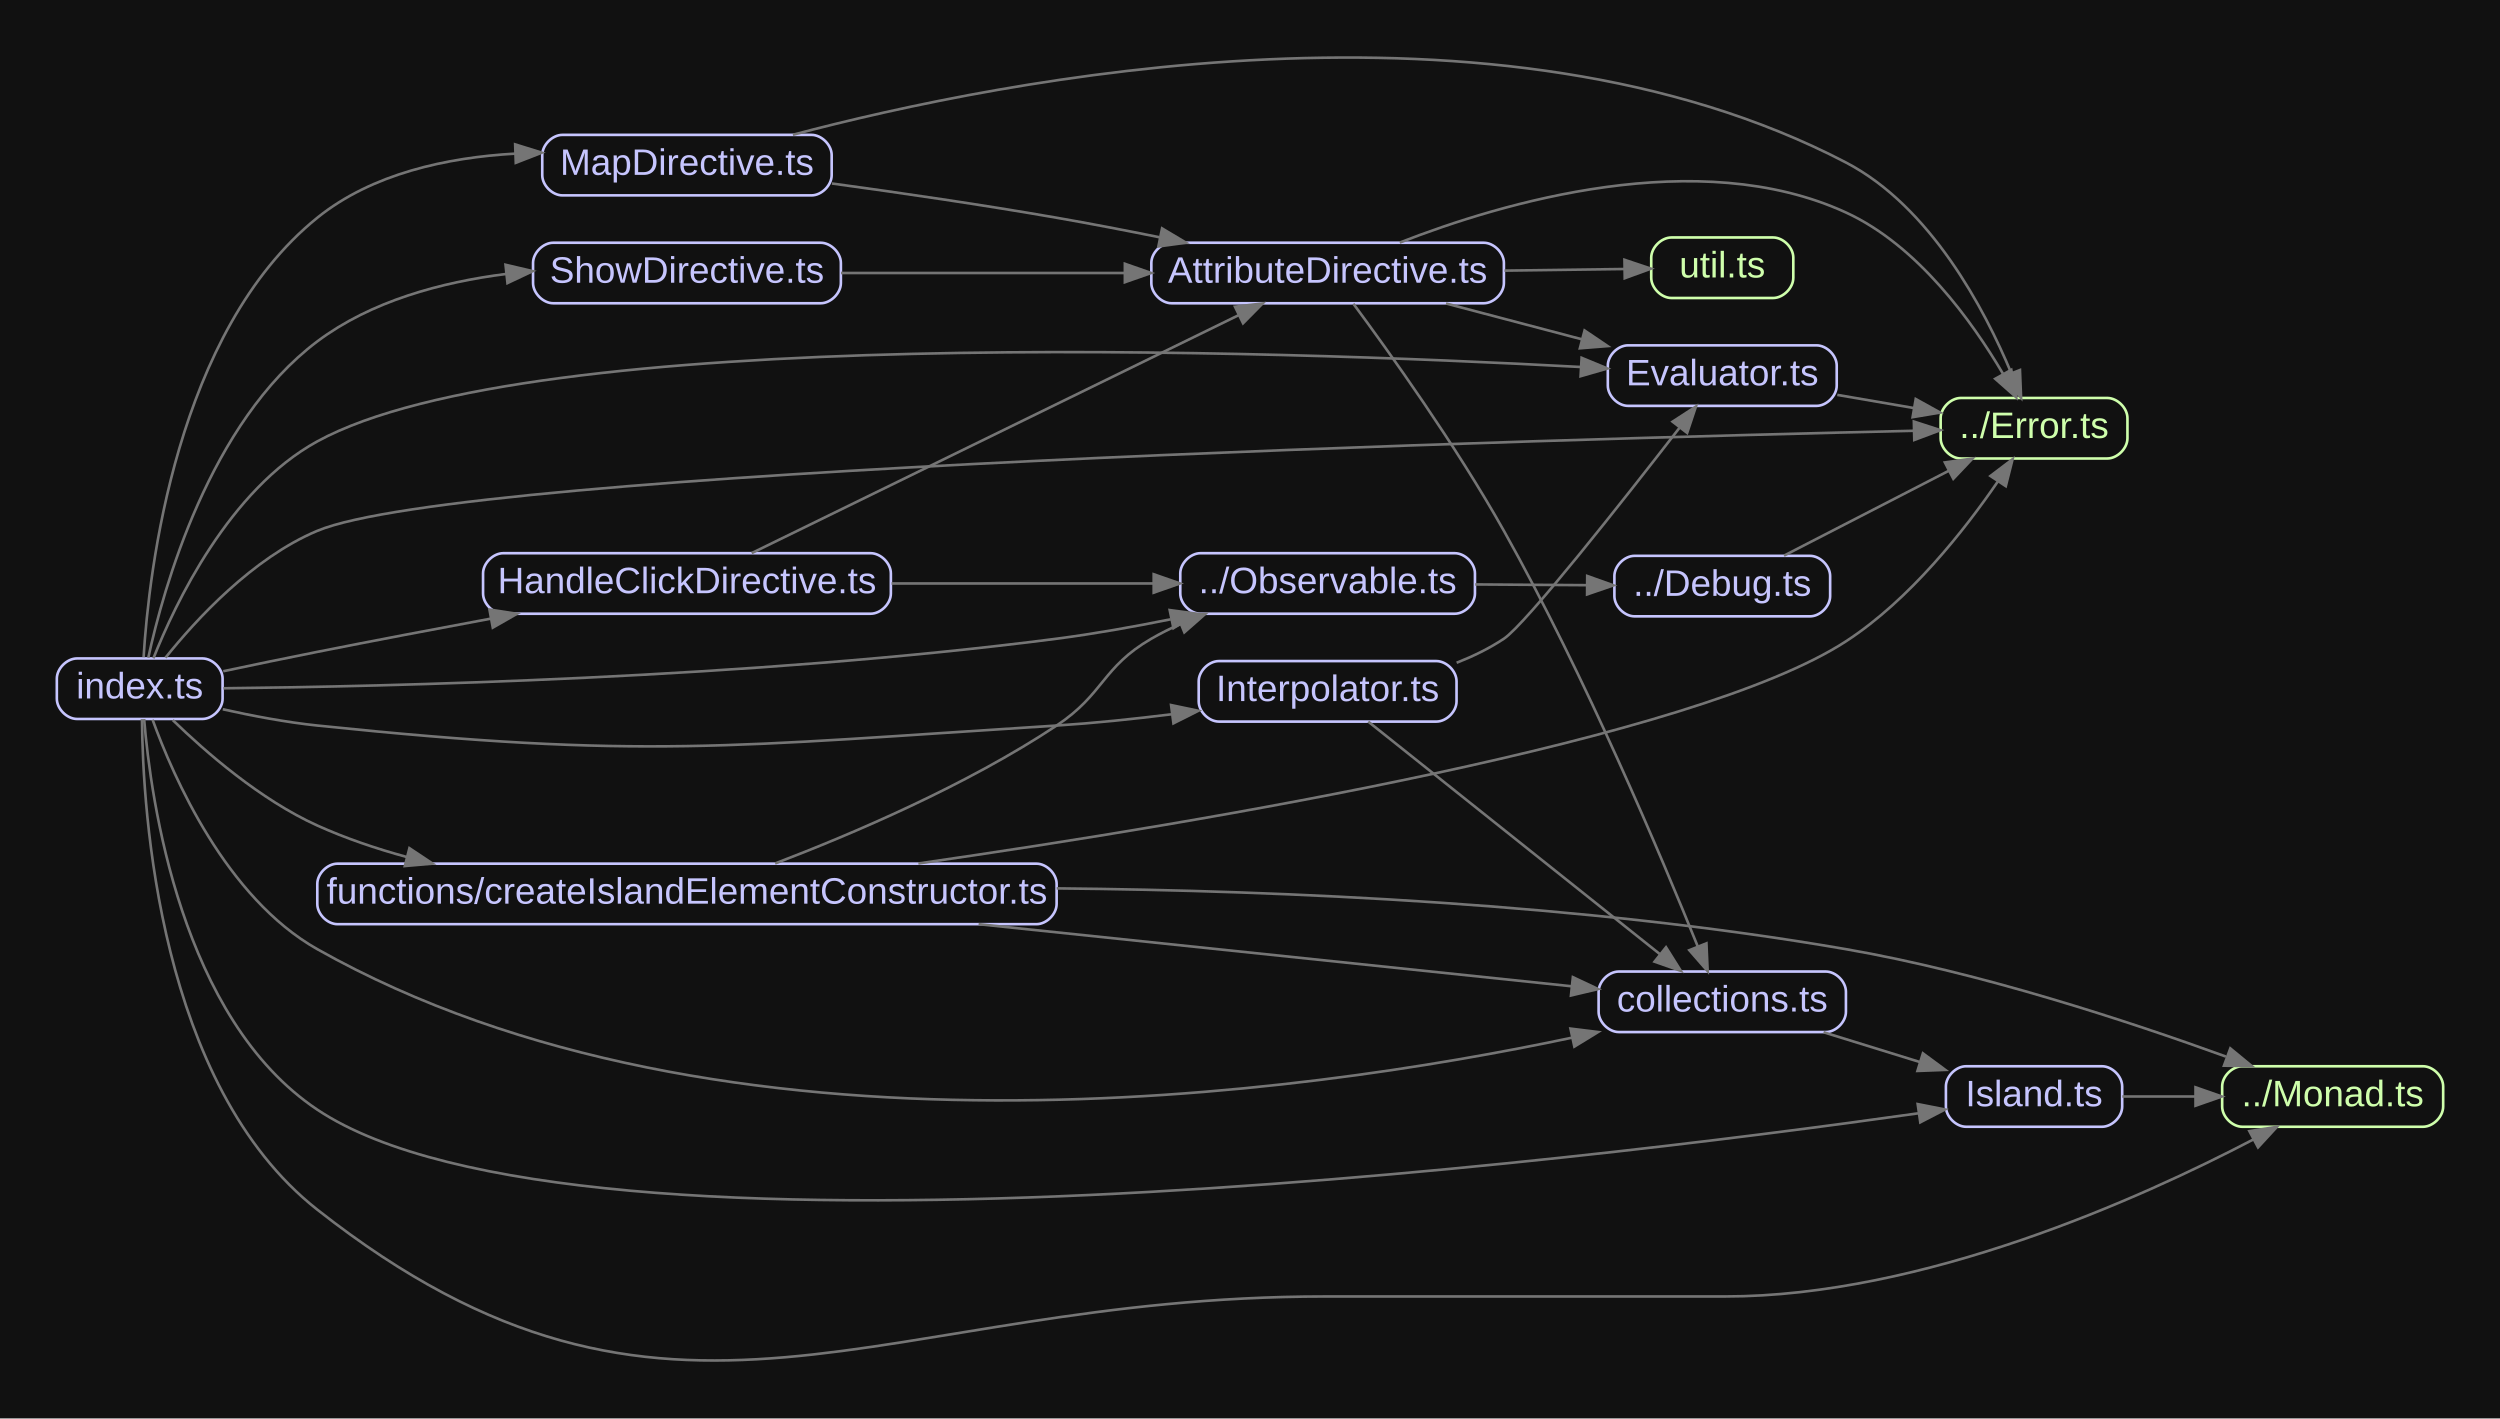
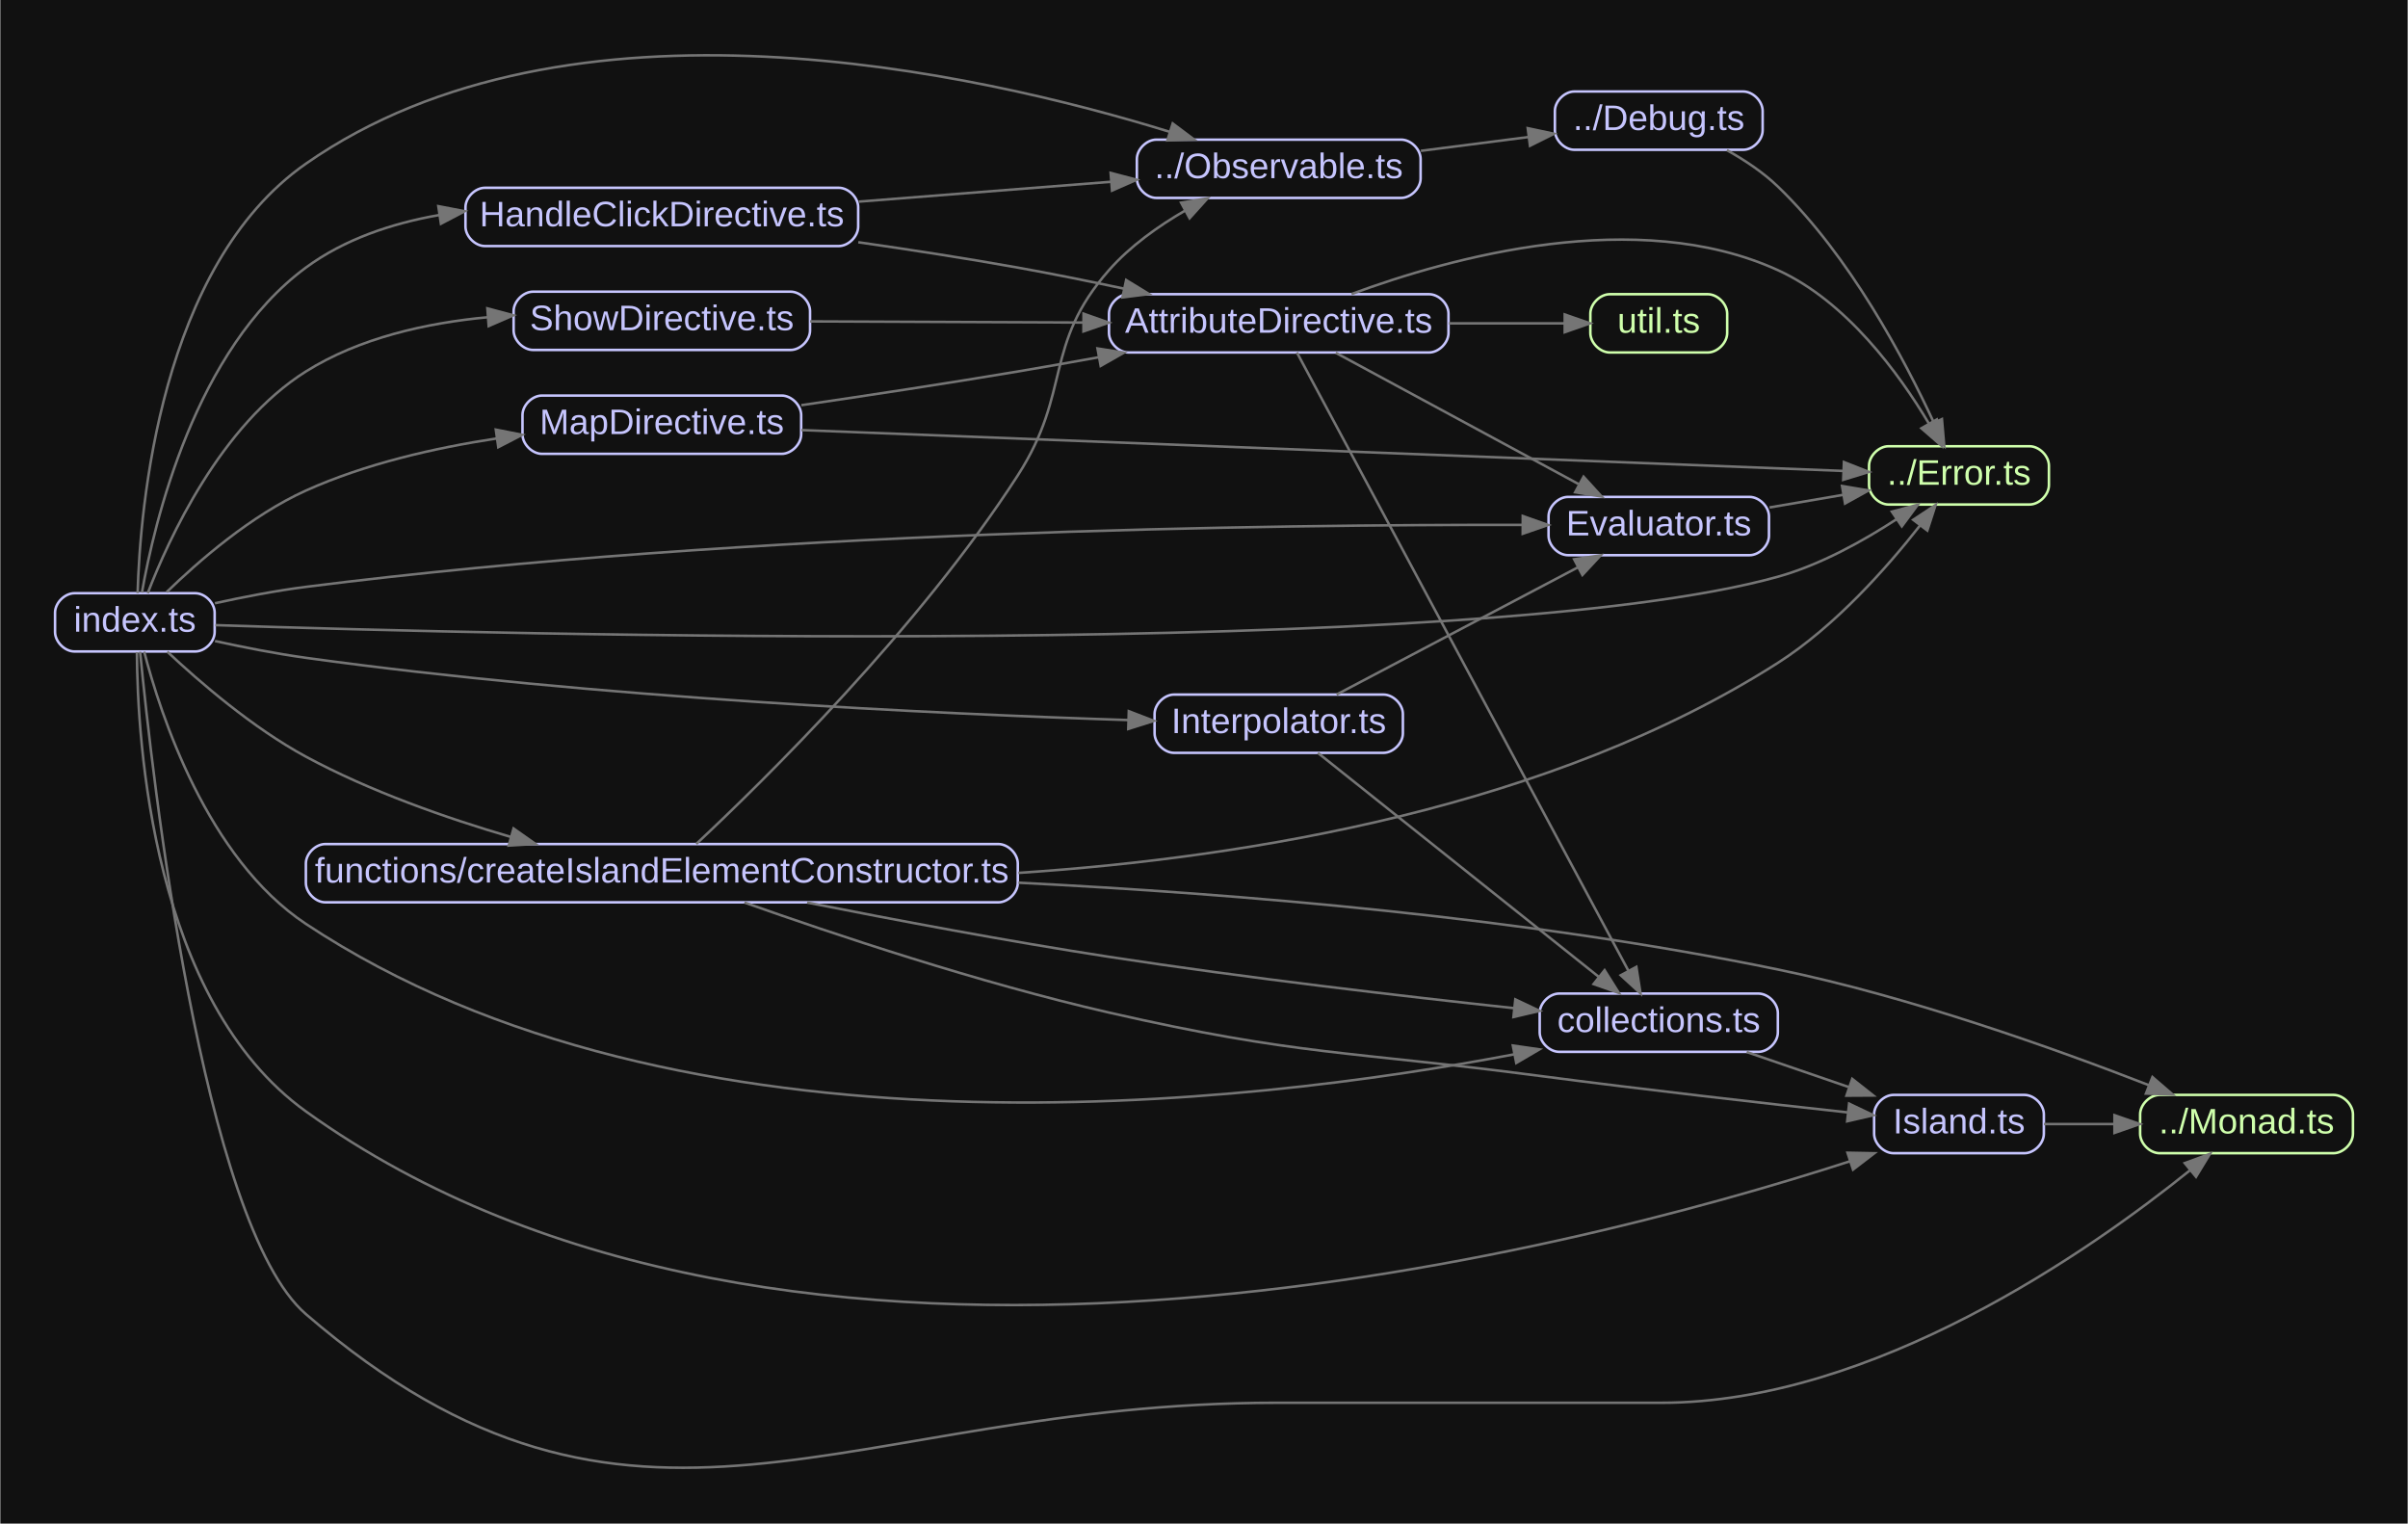
- <svg xmlns="http://www.w3.org/2000/svg" width="950pt" height="539pt" viewBox="0.00 0.00 950.20 539.11">
-   <g id="graph0" class="graph" transform="scale(1 1) rotate(0) translate(21.6 517.51)">
-     <polygon fill="#111111" stroke="transparent" points="-21.6,21.6 -21.6,-517.51 928.6,-517.51 928.6,21.6 -21.6,21.6" />
+ <svg xmlns="http://www.w3.org/2000/svg" width="950pt" height="601pt" viewBox="0.00 0.00 950.20 601.29">
+   <g id="graph0" class="graph" transform="scale(1 1) rotate(0) translate(21.6 579.69)">
+     <polygon fill="#111111" stroke="transparent" points="-21.6,21.6 -21.6,-579.69 928.6,-579.69 928.6,21.6 -21.6,21.6" />
    <g id="node1" class="node">
-       <path fill="none" stroke="#c6c5fe" d="M666.33,-306.25C666.33,-306.25 599.67,-306.25 599.67,-306.25 595.83,-306.25 592,-302.42 592,-298.59 592,-298.59 592,-290.92 592,-290.92 592,-287.09 595.83,-283.25 599.67,-283.25 599.67,-283.25 666.33,-283.25 666.33,-283.25 670.17,-283.25 674,-287.09 674,-290.92 674,-290.92 674,-298.59 674,-298.59 674,-302.42 670.17,-306.25 666.33,-306.25" />
-       <text text-anchor="middle" x="633" y="-291.05" font-family="Arial" font-size="14.00" fill="#c6c5fe">../Debug.ts</text>
+       <path fill="none" stroke="#c6c5fe" d="M666.33,-543.58C666.33,-543.58 599.67,-543.58 599.67,-543.58 595.83,-543.58 592,-539.75 592,-535.92 592,-535.92 592,-528.25 592,-528.25 592,-524.42 595.83,-520.58 599.67,-520.58 599.67,-520.58 666.33,-520.58 666.33,-520.58 670.17,-520.58 674,-524.42 674,-528.25 674,-528.25 674,-535.92 674,-535.92 674,-539.75 670.17,-543.58 666.33,-543.58" />
+       <text text-anchor="middle" x="633" y="-528.38" font-family="Arial" font-size="14.00" fill="#c6c5fe">../Debug.ts</text>
    </g>
    <g id="node2" class="node">
-       <path fill="none" stroke="#cfffac" d="M779.33,-366.25C779.33,-366.25 723.67,-366.25 723.67,-366.25 719.83,-366.25 716,-362.42 716,-358.59 716,-358.59 716,-350.92 716,-350.92 716,-347.09 719.83,-343.25 723.67,-343.25 723.67,-343.25 779.33,-343.25 779.33,-343.25 783.17,-343.25 787,-347.09 787,-350.92 787,-350.92 787,-358.59 787,-358.59 787,-362.42 783.17,-366.25 779.33,-366.25" />
-       <text text-anchor="middle" x="751.5" y="-351.05" font-family="Arial" font-size="14.00" fill="#cfffac">../Error.ts</text>
+       <path fill="none" stroke="#cfffac" d="M779.33,-403.58C779.33,-403.58 723.67,-403.58 723.67,-403.58 719.83,-403.58 716,-399.75 716,-395.92 716,-395.92 716,-388.25 716,-388.25 716,-384.42 719.83,-380.58 723.67,-380.58 723.67,-380.58 779.33,-380.58 779.33,-380.58 783.17,-380.58 787,-384.42 787,-388.25 787,-388.25 787,-395.92 787,-395.92 787,-399.75 783.17,-403.58 779.33,-403.58" />
+       <text text-anchor="middle" x="751.5" y="-388.38" font-family="Arial" font-size="14.00" fill="#cfffac">../Error.ts</text>
    </g>
    <g id="edge1" class="edge">
-       <path fill="none" stroke="#757575" d="M656.46,-306.32C674.27,-315.49 699.37,-328.42 719.15,-338.61" />
-       <polygon fill="#757575" stroke="#757575" points="717.61,-341.75 728.11,-343.22 720.82,-335.53 717.61,-341.75" />
+       <path fill="none" stroke="#757575" d="M659.91,-520.42C666.93,-516.5 674.18,-511.68 680,-506.08 708.46,-478.73 730.16,-437.57 741.56,-412.92" />
+       <polygon fill="#757575" stroke="#757575" points="744.77,-414.3 745.68,-403.74 738.39,-411.43 744.77,-414.3" />
    </g>
    <g id="node3" class="node">
-       <path fill="none" stroke="#cfffac" d="M899.33,-112.25C899.33,-112.25 830.67,-112.25 830.67,-112.25 826.83,-112.25 823,-108.42 823,-104.59 823,-104.59 823,-96.92 823,-96.92 823,-93.09 826.83,-89.25 830.67,-89.25 830.67,-89.25 899.33,-89.25 899.33,-89.25 903.17,-89.25 907,-93.09 907,-96.92 907,-96.92 907,-104.59 907,-104.59 907,-108.42 903.17,-112.25 899.33,-112.25" />
-       <text text-anchor="middle" x="865" y="-97.05" font-family="Arial" font-size="14.00" fill="#cfffac">../Monad.ts</text>
+       <path fill="none" stroke="#cfffac" d="M899.33,-147.58C899.33,-147.58 830.67,-147.58 830.67,-147.58 826.83,-147.58 823,-143.75 823,-139.92 823,-139.92 823,-132.25 823,-132.25 823,-128.42 826.83,-124.58 830.67,-124.58 830.67,-124.58 899.33,-124.58 899.33,-124.58 903.17,-124.58 907,-128.42 907,-132.25 907,-132.25 907,-139.92 907,-139.92 907,-143.75 903.17,-147.58 899.33,-147.58" />
+       <text text-anchor="middle" x="865" y="-132.38" font-family="Arial" font-size="14.00" fill="#cfffac">../Monad.ts</text>
    </g>
    <g id="node4" class="node">
-       <path fill="none" stroke="#c6c5fe" d="M531.33,-307.25C531.33,-307.25 434.67,-307.25 434.67,-307.25 430.83,-307.25 427,-303.42 427,-299.59 427,-299.59 427,-291.92 427,-291.92 427,-288.09 430.83,-284.25 434.67,-284.25 434.67,-284.25 531.33,-284.25 531.33,-284.25 535.17,-284.25 539,-288.09 539,-291.92 539,-291.92 539,-299.59 539,-299.59 539,-303.42 535.17,-307.25 531.33,-307.25" />
-       <text text-anchor="middle" x="483" y="-292.05" font-family="Arial" font-size="14.00" fill="#c6c5fe">../Observable.ts</text>
+       <path fill="none" stroke="#c6c5fe" d="M531.33,-524.58C531.33,-524.58 434.67,-524.58 434.67,-524.58 430.83,-524.58 427,-520.75 427,-516.92 427,-516.92 427,-509.25 427,-509.25 427,-505.42 430.83,-501.58 434.67,-501.58 434.67,-501.58 531.33,-501.58 531.33,-501.58 535.17,-501.58 539,-505.42 539,-509.25 539,-509.25 539,-516.92 539,-516.92 539,-520.75 535.17,-524.58 531.33,-524.58" />
+       <text text-anchor="middle" x="483" y="-509.38" font-family="Arial" font-size="14.00" fill="#c6c5fe">../Observable.ts</text>
    </g>
    <g id="edge2" class="edge">
-       <path fill="none" stroke="#757575" d="M539.11,-295.38C552.99,-295.29 567.83,-295.19 581.48,-295.1" />
-       <polygon fill="#757575" stroke="#757575" points="581.67,-298.59 591.64,-295.03 581.62,-291.59 581.67,-298.59" />
+       <path fill="none" stroke="#757575" d="M539.11,-520.16C552.99,-521.94 567.83,-523.85 581.48,-525.6" />
+       <polygon fill="#757575" stroke="#757575" points="581.28,-529.1 591.64,-526.9 582.17,-522.16 581.28,-529.1" />
    </g>
    <g id="node5" class="node">
-       <path fill="none" stroke="#c6c5fe" d="M542.33,-425.25C542.33,-425.25 423.67,-425.25 423.67,-425.25 419.83,-425.25 416,-421.42 416,-417.59 416,-417.59 416,-409.92 416,-409.92 416,-406.09 419.83,-402.25 423.67,-402.25 423.67,-402.25 542.33,-402.25 542.33,-402.25 546.17,-402.25 550,-406.09 550,-409.92 550,-409.92 550,-417.59 550,-417.59 550,-421.42 546.17,-425.25 542.33,-425.25" />
-       <text text-anchor="middle" x="483" y="-410.05" font-family="Arial" font-size="14.00" fill="#c6c5fe">AttributeDirective.ts</text>
+       <path fill="none" stroke="#c6c5fe" d="M542.33,-463.58C542.33,-463.58 423.67,-463.58 423.67,-463.58 419.83,-463.58 416,-459.75 416,-455.92 416,-455.92 416,-448.25 416,-448.25 416,-444.42 419.83,-440.58 423.67,-440.58 423.67,-440.58 542.33,-440.58 542.33,-440.58 546.17,-440.58 550,-444.42 550,-448.25 550,-448.25 550,-455.92 550,-455.92 550,-459.75 546.17,-463.58 542.33,-463.58" />
+       <text text-anchor="middle" x="483" y="-448.38" font-family="Arial" font-size="14.00" fill="#c6c5fe">AttributeDirective.ts</text>
    </g>
    <g id="edge3" class="edge">
-       <path fill="none" stroke="#757575" d="M510.42,-425.31C549.41,-440.54 623.8,-462.55 680,-436.75 707.27,-424.23 727.97,-395.38 739.68,-375.47" />
-       <polygon fill="#757575" stroke="#757575" points="742.85,-376.96 744.69,-366.53 736.75,-373.54 742.85,-376.96" />
+       <path fill="none" stroke="#757575" d="M511.73,-463.65C551.05,-478.2 624.41,-498.4 680,-473.08 707.12,-460.73 727.86,-432.23 739.61,-412.56" />
+       <polygon fill="#757575" stroke="#757575" points="742.74,-414.14 744.65,-403.72 736.66,-410.67 742.74,-414.14" />
    </g>
    <g id="node6" class="node">
-       <path fill="none" stroke="#c6c5fe" d="M668.83,-386.25C668.83,-386.25 597.17,-386.25 597.17,-386.25 593.33,-386.25 589.5,-382.42 589.5,-378.59 589.5,-378.59 589.5,-370.92 589.5,-370.92 589.5,-367.09 593.33,-363.25 597.17,-363.25 597.17,-363.25 668.83,-363.25 668.83,-363.25 672.67,-363.25 676.5,-367.09 676.5,-370.92 676.5,-370.92 676.5,-378.59 676.5,-378.59 676.5,-382.42 672.67,-386.25 668.83,-386.25" />
-       <text text-anchor="middle" x="633" y="-371.05" font-family="Arial" font-size="14.00" fill="#c6c5fe">Evaluator.ts</text>
+       <path fill="none" stroke="#c6c5fe" d="M668.83,-383.58C668.83,-383.58 597.17,-383.58 597.17,-383.58 593.33,-383.58 589.5,-379.75 589.5,-375.92 589.5,-375.92 589.5,-368.25 589.5,-368.25 589.5,-364.42 593.33,-360.58 597.17,-360.58 597.17,-360.58 668.83,-360.58 668.83,-360.58 672.67,-360.58 676.5,-364.42 676.5,-368.25 676.5,-368.25 676.5,-375.92 676.5,-375.92 676.5,-379.75 672.67,-383.58 668.83,-383.58" />
+       <text text-anchor="middle" x="633" y="-368.38" font-family="Arial" font-size="14.00" fill="#c6c5fe">Evaluator.ts</text>
    </g>
    <g id="edge4" class="edge">
-       <path fill="none" stroke="#757575" d="M528,-402.16C544.24,-397.88 562.8,-392.99 579.71,-388.53" />
-       <polygon fill="#757575" stroke="#757575" points="580.66,-391.9 589.44,-385.97 578.88,-385.13 580.66,-391.9" />
+       <path fill="none" stroke="#757575" d="M505.52,-440.45C530.73,-426.82 572.68,-404.15 601.3,-388.68" />
+       <polygon fill="#757575" stroke="#757575" points="603.32,-391.56 610.45,-383.73 599.99,-385.41 603.32,-391.56" />
    </g>
    <g id="node7" class="node">
-       <path fill="none" stroke="#c6c5fe" d="M672.33,-148.25C672.33,-148.25 593.67,-148.25 593.67,-148.25 589.83,-148.25 586,-144.42 586,-140.59 586,-140.59 586,-132.92 586,-132.92 586,-129.09 589.83,-125.25 593.67,-125.25 593.67,-125.25 672.33,-125.25 672.33,-125.25 676.17,-125.25 680,-129.09 680,-132.92 680,-132.92 680,-140.59 680,-140.59 680,-144.42 676.17,-148.25 672.33,-148.25" />
-       <text text-anchor="middle" x="633" y="-133.05" font-family="Arial" font-size="14.00" fill="#c6c5fe">collections.ts</text>
+       <path fill="none" stroke="#c6c5fe" d="M672.33,-187.58C672.33,-187.58 593.67,-187.58 593.67,-187.58 589.83,-187.58 586,-183.75 586,-179.92 586,-179.92 586,-172.25 586,-172.25 586,-168.42 589.83,-164.58 593.67,-164.58 593.67,-164.58 672.33,-164.58 672.33,-164.58 676.17,-164.58 680,-168.42 680,-172.25 680,-172.25 680,-179.92 680,-179.92 680,-183.75 676.17,-187.58 672.33,-187.58" />
+       <text text-anchor="middle" x="633" y="-172.38" font-family="Arial" font-size="14.00" fill="#c6c5fe">collections.ts</text>
    </g>
    <g id="edge5" class="edge">
-       <path fill="none" stroke="#757575" d="M492.78,-402.08C506.08,-384.11 531.74,-348.32 550,-315.75 580.91,-260.64 609.94,-191.77 623.69,-157.76" />
-       <polygon fill="#757575" stroke="#757575" points="626.98,-158.97 627.45,-148.38 620.48,-156.36 626.98,-158.97" />
+       <path fill="none" stroke="#757575" d="M490.17,-440.58C512.83,-398.32 591.66,-251.32 620.94,-196.72" />
+       <polygon fill="#757575" stroke="#757575" points="624.16,-198.11 625.8,-187.64 617.99,-194.8 624.16,-198.11" />
    </g>
    <g id="node8" class="node">
-       <path fill="none" stroke="#cfffac" d="M652.33,-427.25C652.33,-427.25 613.67,-427.25 613.67,-427.25 609.83,-427.25 606,-423.42 606,-419.59 606,-419.59 606,-411.92 606,-411.92 606,-408.09 609.83,-404.25 613.67,-404.25 613.67,-404.25 652.33,-404.25 652.33,-404.25 656.17,-404.25 660,-408.09 660,-411.92 660,-411.92 660,-419.59 660,-419.59 660,-423.42 656.17,-427.25 652.33,-427.25" />
-       <text text-anchor="middle" x="633" y="-412.05" font-family="Arial" font-size="14.00" fill="#cfffac">util.ts</text>
+       <path fill="none" stroke="#cfffac" d="M652.33,-463.58C652.33,-463.58 613.67,-463.58 613.67,-463.58 609.83,-463.58 606,-459.75 606,-455.92 606,-455.92 606,-448.25 606,-448.25 606,-444.42 609.83,-440.58 613.67,-440.58 613.67,-440.58 652.33,-440.58 652.33,-440.58 656.17,-440.58 660,-444.42 660,-448.25 660,-448.25 660,-455.92 660,-455.92 660,-459.75 656.17,-463.58 652.33,-463.58" />
+       <text text-anchor="middle" x="633" y="-448.38" font-family="Arial" font-size="14.00" fill="#cfffac">util.ts</text>
    </g>
    <g id="edge6" class="edge">
-       <path fill="none" stroke="#757575" d="M550.21,-414.65C565.91,-414.86 582.08,-415.08 595.86,-415.27" />
-       <polygon fill="#757575" stroke="#757575" points="595.83,-418.77 605.88,-415.4 595.93,-411.77 595.83,-418.77" />
+       <path fill="none" stroke="#757575" d="M550.21,-452.08C565.91,-452.08 582.08,-452.08 595.86,-452.08" />
+       <polygon fill="#757575" stroke="#757575" points="595.88,-455.58 605.88,-452.08 595.88,-448.58 595.88,-455.58" />
    </g>
    <g id="edge7" class="edge">
-       <path fill="none" stroke="#757575" d="M676.72,-367.42C686.16,-365.8 696.19,-364.08 705.71,-362.44" />
-       <polygon fill="#757575" stroke="#757575" points="706.53,-365.85 715.8,-360.71 705.35,-358.95 706.53,-365.85" />
+       <path fill="none" stroke="#757575" d="M676.72,-379.42C686.16,-381.04 696.19,-382.76 705.71,-384.39" />
+       <polygon fill="#757575" stroke="#757575" points="705.35,-387.88 715.8,-386.13 706.53,-380.98 705.35,-387.88" />
    </g>
    <g id="node11" class="node">
-       <path fill="none" stroke="#c6c5fe" d="M777.33,-112.25C777.33,-112.25 725.67,-112.25 725.67,-112.25 721.83,-112.25 718,-108.42 718,-104.59 718,-104.59 718,-96.92 718,-96.92 718,-93.09 721.83,-89.25 725.67,-89.25 725.67,-89.25 777.33,-89.25 777.33,-89.25 781.17,-89.25 785,-93.09 785,-96.92 785,-96.92 785,-104.59 785,-104.59 785,-108.42 781.17,-112.25 777.33,-112.25" />
-       <text text-anchor="middle" x="751.5" y="-97.05" font-family="Arial" font-size="14.00" fill="#c6c5fe">Island.ts</text>
+       <path fill="none" stroke="#c6c5fe" d="M777.33,-147.58C777.33,-147.58 725.67,-147.58 725.67,-147.58 721.83,-147.58 718,-143.75 718,-139.92 718,-139.92 718,-132.25 718,-132.25 718,-128.42 721.83,-124.58 725.67,-124.58 725.67,-124.58 777.33,-124.58 777.33,-124.58 781.17,-124.58 785,-128.42 785,-132.25 785,-132.25 785,-139.92 785,-139.92 785,-143.75 781.17,-147.58 777.33,-147.58" />
+       <text text-anchor="middle" x="751.5" y="-132.38" font-family="Arial" font-size="14.00" fill="#c6c5fe">Island.ts</text>
    </g>
    <g id="edge16" class="edge">
-       <path fill="none" stroke="#757575" d="M671.5,-125.17C683.14,-121.57 696.06,-117.58 708.01,-113.88" />
-       <polygon fill="#757575" stroke="#757575" points="709.26,-117.16 717.78,-110.87 707.19,-110.47 709.26,-117.16" />
+       <path fill="none" stroke="#757575" d="M667.7,-164.51C680.23,-160.21 694.61,-155.27 707.84,-150.73" />
+       <polygon fill="#757575" stroke="#757575" points="709.36,-153.91 717.68,-147.35 707.09,-147.29 709.36,-153.91" />
    </g>
    <g id="node9" class="node">
-       <path fill="none" stroke="#c6c5fe" d="M309.33,-307.25C309.33,-307.25 169.67,-307.25 169.67,-307.25 165.83,-307.25 162,-303.42 162,-299.59 162,-299.59 162,-291.92 162,-291.92 162,-288.09 165.83,-284.25 169.67,-284.25 169.67,-284.25 309.33,-284.25 309.33,-284.25 313.17,-284.25 317,-288.09 317,-291.92 317,-291.92 317,-299.59 317,-299.59 317,-303.42 313.17,-307.25 309.33,-307.25" />
-       <text text-anchor="middle" x="239.5" y="-292.05" font-family="Arial" font-size="14.00" fill="#c6c5fe">HandleClickDirective.ts</text>
+       <path fill="none" stroke="#c6c5fe" d="M309.33,-505.58C309.33,-505.58 169.67,-505.58 169.67,-505.58 165.83,-505.58 162,-501.75 162,-497.92 162,-497.92 162,-490.25 162,-490.25 162,-486.42 165.83,-482.58 169.67,-482.58 169.67,-482.58 309.33,-482.58 309.33,-482.58 313.17,-482.58 317,-486.42 317,-490.25 317,-490.25 317,-497.92 317,-497.92 317,-501.75 313.17,-505.58 309.33,-505.58" />
+       <text text-anchor="middle" x="239.5" y="-490.38" font-family="Arial" font-size="14.00" fill="#c6c5fe">HandleClickDirective.ts</text>
    </g>
    <g id="edge8" class="edge">
-       <path fill="none" stroke="#757575" d="M317.24,-295.75C349.26,-295.75 386.05,-295.75 416.74,-295.75" />
-       <polygon fill="#757575" stroke="#757575" points="416.9,-299.25 426.9,-295.75 416.9,-292.25 416.9,-299.25" />
+       <path fill="none" stroke="#757575" d="M317.24,-500.12C349.26,-502.64 386.05,-505.54 416.74,-507.95" />
+       <polygon fill="#757575" stroke="#757575" points="416.65,-511.45 426.9,-508.75 417.2,-504.47 416.65,-511.45" />
    </g>
    <g id="edge9" class="edge">
-       <path fill="none" stroke="#757575" d="M264.1,-307.28C307.47,-328.48 399.94,-373.66 449.32,-397.79" />
-       <polygon fill="#757575" stroke="#757575" points="447.79,-400.93 458.31,-402.18 450.86,-394.64 447.79,-400.93" />
+       <path fill="none" stroke="#757575" d="M317.04,-484.09C337.54,-481.15 359.65,-477.73 380,-474.08 393.63,-471.64 408.22,-468.69 421.97,-465.76" />
+       <polygon fill="#757575" stroke="#757575" points="422.78,-469.17 431.81,-463.64 421.3,-462.33 422.78,-469.17" />
    </g>
    <g id="node10" class="node">
-       <path fill="none" stroke="#c6c5fe" d="M524.33,-266.25C524.33,-266.25 441.67,-266.25 441.67,-266.25 437.83,-266.25 434,-262.42 434,-258.59 434,-258.59 434,-250.92 434,-250.92 434,-247.09 437.83,-243.25 441.67,-243.25 441.67,-243.25 524.33,-243.25 524.33,-243.25 528.17,-243.25 532,-247.09 532,-250.92 532,-250.92 532,-258.59 532,-258.59 532,-262.42 528.17,-266.25 524.33,-266.25" />
-       <text text-anchor="middle" x="483" y="-251.05" font-family="Arial" font-size="14.00" fill="#c6c5fe">Interpolator.ts</text>
+       <path fill="none" stroke="#c6c5fe" d="M524.33,-305.58C524.33,-305.58 441.67,-305.58 441.67,-305.58 437.83,-305.58 434,-301.75 434,-297.92 434,-297.92 434,-290.25 434,-290.25 434,-286.42 437.83,-282.58 441.67,-282.58 441.67,-282.58 524.33,-282.58 524.33,-282.58 528.17,-282.58 532,-286.42 532,-290.25 532,-290.25 532,-297.92 532,-297.92 532,-301.75 528.17,-305.58 524.33,-305.58" />
+       <text text-anchor="middle" x="483" y="-290.38" font-family="Arial" font-size="14.00" fill="#c6c5fe">Interpolator.ts</text>
    </g>
    <g id="edge10" class="edge">
-       <path fill="none" stroke="#757575" d="M532.04,-265.61C538.36,-268.09 544.52,-271.1 550,-274.75 558.38,-280.35 595.35,-327.3 616.68,-354.83" />
-       <polygon fill="#757575" stroke="#757575" points="614.11,-357.24 623,-363.01 619.65,-352.96 614.11,-357.24" />
+       <path fill="none" stroke="#757575" d="M505.84,-305.59C530.98,-318.84 572.46,-340.7 600.95,-355.72" />
+       <polygon fill="#757575" stroke="#757575" points="599.59,-358.96 610.07,-360.53 602.86,-352.77 599.59,-358.96" />
    </g>
    <g id="edge11" class="edge">
-       <path fill="none" stroke="#757575" d="M498.46,-243.22C524.26,-222.66 578.39,-179.5 609.23,-154.91" />
-       <polygon fill="#757575" stroke="#757575" points="611.62,-157.48 617.26,-148.5 607.26,-152 611.62,-157.48" />
+       <path fill="none" stroke="#757575" d="M498.46,-282.55C524.26,-261.99 578.39,-218.83 609.23,-194.24" />
+       <polygon fill="#757575" stroke="#757575" points="611.62,-196.81 617.26,-187.83 607.26,-191.33 611.62,-196.81" />
    </g>
    <g id="edge12" class="edge">
-       <path fill="none" stroke="#757575" d="M785.05,-100.75C793.74,-100.75 803.34,-100.75 812.76,-100.75" />
-       <polygon fill="#757575" stroke="#757575" points="812.87,-104.25 822.87,-100.75 812.87,-97.25 812.87,-104.25" />
+       <path fill="none" stroke="#757575" d="M785.05,-136.08C793.74,-136.08 803.34,-136.08 812.76,-136.08" />
+       <polygon fill="#757575" stroke="#757575" points="812.87,-139.58 822.87,-136.08 812.87,-132.58 812.87,-139.58" />
    </g>
    <g id="node12" class="node">
-       <path fill="none" stroke="#c6c5fe" d="M286.83,-466.25C286.83,-466.25 192.17,-466.25 192.17,-466.25 188.33,-466.25 184.5,-462.42 184.5,-458.59 184.5,-458.59 184.5,-450.92 184.5,-450.92 184.5,-447.09 188.33,-443.25 192.17,-443.25 192.17,-443.25 286.83,-443.25 286.83,-443.25 290.67,-443.25 294.5,-447.09 294.5,-450.92 294.5,-450.92 294.5,-458.59 294.5,-458.59 294.5,-462.42 290.67,-466.25 286.83,-466.25" />
-       <text text-anchor="middle" x="239.5" y="-451.05" font-family="Arial" font-size="14.00" fill="#c6c5fe">MapDirective.ts</text>
+       <path fill="none" stroke="#c6c5fe" d="M286.83,-423.58C286.83,-423.58 192.17,-423.58 192.17,-423.58 188.33,-423.58 184.5,-419.75 184.5,-415.92 184.5,-415.92 184.5,-408.25 184.5,-408.25 184.5,-404.42 188.33,-400.58 192.17,-400.58 192.17,-400.58 286.83,-400.58 286.83,-400.58 290.67,-400.58 294.5,-404.42 294.5,-408.25 294.5,-408.25 294.5,-415.92 294.5,-415.92 294.5,-419.75 290.67,-423.58 286.83,-423.58" />
+       <text text-anchor="middle" x="239.5" y="-408.38" font-family="Arial" font-size="14.00" fill="#c6c5fe">MapDirective.ts</text>
    </g>
    <g id="edge13" class="edge">
-       <path fill="none" stroke="#757575" d="M279.76,-466.29C360.22,-487.58 547.4,-524.91 680,-455.75 712.19,-438.97 732.69,-400.04 742.84,-375.71" />
-       <polygon fill="#757575" stroke="#757575" points="746.15,-376.87 746.57,-366.28 739.64,-374.3 746.15,-376.87" />
+       <path fill="none" stroke="#757575" d="M294.6,-409.96C395.8,-405.99 611.99,-397.52 705.67,-393.84" />
+       <polygon fill="#757575" stroke="#757575" points="706.09,-397.33 715.94,-393.44 705.81,-390.33 706.09,-397.33" />
    </g>
    <g id="edge14" class="edge">
-       <path fill="none" stroke="#757575" d="M294.61,-447.77C320.51,-444.23 351.92,-439.65 380,-434.75 392.65,-432.55 406.13,-429.95 419.01,-427.35" />
-       <polygon fill="#757575" stroke="#757575" points="420.08,-430.7 429.18,-425.26 418.68,-423.84 420.08,-430.7" />
+       <path fill="none" stroke="#757575" d="M294.56,-419.78C320.45,-423.57 351.86,-428.35 380,-433.08 390.3,-434.82 401.16,-436.74 411.81,-438.68" />
+       <polygon fill="#757575" stroke="#757575" points="411.46,-442.17 421.92,-440.53 412.72,-435.29 411.46,-442.17" />
    </g>
    <g id="node13" class="node">
-       <path fill="none" stroke="#c6c5fe" d="M290.33,-425.25C290.33,-425.25 188.67,-425.25 188.67,-425.25 184.83,-425.25 181,-421.42 181,-417.59 181,-417.59 181,-409.92 181,-409.92 181,-406.09 184.83,-402.25 188.67,-402.25 188.67,-402.25 290.33,-402.25 290.33,-402.25 294.17,-402.25 298,-406.09 298,-409.92 298,-409.92 298,-417.59 298,-417.59 298,-421.42 294.17,-425.25 290.33,-425.25" />
-       <text text-anchor="middle" x="239.5" y="-410.05" font-family="Arial" font-size="14.00" fill="#c6c5fe">ShowDirective.ts</text>
+       <path fill="none" stroke="#c6c5fe" d="M290.33,-464.58C290.33,-464.58 188.67,-464.58 188.67,-464.58 184.83,-464.58 181,-460.75 181,-456.92 181,-456.92 181,-449.25 181,-449.25 181,-445.42 184.83,-441.58 188.67,-441.58 188.67,-441.58 290.33,-441.58 290.33,-441.58 294.17,-441.58 298,-445.42 298,-449.25 298,-449.25 298,-456.92 298,-456.92 298,-460.75 294.17,-464.58 290.33,-464.58" />
+       <text text-anchor="middle" x="239.5" y="-449.38" font-family="Arial" font-size="14.00" fill="#c6c5fe">ShowDirective.ts</text>
    </g>
    <g id="edge15" class="edge">
-       <path fill="none" stroke="#757575" d="M298.04,-413.75C330.29,-413.75 370.92,-413.75 405.79,-413.75" />
-       <polygon fill="#757575" stroke="#757575" points="405.94,-417.25 415.94,-413.75 405.94,-410.25 405.94,-417.25" />
+       <path fill="none" stroke="#757575" d="M298.04,-452.85C330.29,-452.71 370.92,-452.54 405.79,-452.4" />
+       <polygon fill="#757575" stroke="#757575" points="405.95,-455.9 415.94,-452.36 405.92,-448.9 405.95,-455.9" />
    </g>
    <g id="node14" class="node">
-       <path fill="none" stroke="#c6c5fe" d="M372.33,-189.25C372.33,-189.25 106.67,-189.25 106.67,-189.25 102.83,-189.25 99,-185.42 99,-181.59 99,-181.59 99,-173.92 99,-173.92 99,-170.09 102.83,-166.25 106.67,-166.25 106.67,-166.25 372.33,-166.25 372.33,-166.25 376.17,-166.25 380,-170.09 380,-173.92 380,-173.92 380,-181.59 380,-181.59 380,-185.42 376.17,-189.25 372.33,-189.25" />
-       <text text-anchor="middle" x="239.5" y="-174.05" font-family="Arial" font-size="14.00" fill="#c6c5fe">functions/createIslandElementConstructor.ts</text>
+       <path fill="none" stroke="#c6c5fe" d="M372.33,-246.58C372.33,-246.58 106.67,-246.58 106.67,-246.58 102.83,-246.58 99,-242.75 99,-238.92 99,-238.92 99,-231.25 99,-231.25 99,-227.42 102.83,-223.58 106.67,-223.58 106.67,-223.58 372.33,-223.58 372.33,-223.58 376.17,-223.58 380,-227.42 380,-231.25 380,-231.25 380,-238.92 380,-238.92 380,-242.75 376.17,-246.58 372.33,-246.58" />
+       <text text-anchor="middle" x="239.5" y="-231.38" font-family="Arial" font-size="14.00" fill="#c6c5fe">functions/createIslandElementConstructor.ts</text>
    </g>
    <g id="edge17" class="edge">
-       <path fill="none" stroke="#757575" d="M327.45,-189.32C438.37,-205.32 622.71,-236.5 680,-273.75 704.33,-289.58 725.15,-316.11 737.72,-334.48" />
-       <polygon fill="#757575" stroke="#757575" points="734.92,-336.6 743.36,-343 740.76,-332.73 734.92,-336.6" />
+       <path fill="none" stroke="#757575" d="M380.24,-235.2C471.85,-241.29 590.73,-261.12 680,-318.08 702.67,-332.55 723.21,-355.83 736.2,-372.41" />
+       <polygon fill="#757575" stroke="#757575" points="733.43,-374.55 742.27,-380.39 739,-370.32 733.43,-374.55" />
    </g>
    <g id="edge18" class="edge">
-       <path fill="none" stroke="#757575" d="M380.02,-179.86C466.9,-179.02 580.65,-173.97 680,-156.75 730.97,-147.92 787.64,-129.27 824.44,-115.92" />
-       <polygon fill="#757575" stroke="#757575" points="826.1,-119.04 834.28,-112.3 823.68,-112.47 826.1,-119.04" />
+       <path fill="none" stroke="#757575" d="M380.26,-231.33C467.23,-226.95 580.99,-217.48 680,-197.08 732.04,-186.36 789.88,-165.66 826.57,-151.37" />
+       <polygon fill="#757575" stroke="#757575" points="827.86,-154.62 835.88,-147.7 825.29,-148.11 827.86,-154.62" />
    </g>
    <g id="edge19" class="edge">
-       <path fill="none" stroke="#757575" d="M273.01,-189.33C302.27,-200.51 345.81,-219.06 380,-241.75 398.08,-253.76 397.22,-263.88 416,-274.75 419.47,-276.76 423.16,-278.61 426.95,-280.29" />
-       <polygon fill="#757575" stroke="#757575" points="425.92,-283.65 436.5,-284.16 428.55,-277.17 425.92,-283.65" />
+       <path fill="none" stroke="#757575" d="M253.11,-246.64C279.46,-271.28 341.1,-331.7 380,-392.08 401.34,-425.2 389.96,-443.52 416,-473.08 424.3,-482.51 435.37,-490.4 446.08,-496.61" />
+       <polygon fill="#757575" stroke="#757575" points="444.45,-499.71 454.91,-501.43 447.81,-493.56 444.45,-499.71" />
+     </g>
+     <g id="edge21" class="edge">
+       <path fill="none" stroke="#757575" d="M296.85,-223.51C331.19,-216.7 376.01,-208.24 416,-202.08 470.09,-193.75 532.14,-186.52 575.81,-181.82" />
+       <polygon fill="#757575" stroke="#757575" points="576.38,-185.28 585.95,-180.74 575.64,-178.32 576.38,-185.28" />
    </g>
    <g id="edge20" class="edge">
-       <path fill="none" stroke="#757575" d="M350.34,-166.25C423.63,-158.58 516.97,-148.8 575.63,-142.66" />
-       <polygon fill="#757575" stroke="#757575" points="576.22,-146.11 585.81,-141.59 575.49,-139.15 576.22,-146.11" />
+       <path fill="none" stroke="#757575" d="M272.11,-223.52C306.93,-211.17 364.8,-191.79 416,-180.08 490.45,-163.06 510.28,-165.02 586,-155.08 627.15,-149.68 674.21,-144.33 707.42,-140.69" />
+       <polygon fill="#757575" stroke="#757575" points="708.13,-144.13 717.69,-139.57 707.37,-137.17 708.13,-144.13" />
    </g>
    <g id="node15" class="node">
-       <path fill="none" stroke="#c6c5fe" d="M55.33,-267.25C55.33,-267.25 7.67,-267.25 7.67,-267.25 3.83,-267.25 0,-263.42 0,-259.59 0,-259.59 0,-251.92 0,-251.92 0,-248.09 3.83,-244.25 7.67,-244.25 7.67,-244.25 55.33,-244.25 55.33,-244.25 59.17,-244.25 63,-248.09 63,-251.92 63,-251.92 63,-259.59 63,-259.59 63,-263.42 59.17,-267.25 55.33,-267.25" />
-       <text text-anchor="middle" x="31.5" y="-252.05" font-family="Arial" font-size="14.00" fill="#c6c5fe">index.ts</text>
-     </g>
-     <g id="edge21" class="edge">
-       <path fill="none" stroke="#757575" d="M41.31,-267.55C52.79,-281.88 74.33,-305.41 99,-315.75 154.57,-339.05 567.58,-350.56 705.68,-353.78" />
-       <polygon fill="#757575" stroke="#757575" points="705.82,-357.29 715.9,-354.02 705.98,-350.29 705.82,-357.29" />
+       <path fill="none" stroke="#c6c5fe" d="M55.33,-345.58C55.33,-345.58 7.67,-345.58 7.67,-345.58 3.83,-345.58 0,-341.75 0,-337.92 0,-337.92 0,-330.25 0,-330.25 0,-326.42 3.83,-322.58 7.67,-322.58 7.67,-322.58 55.33,-322.58 55.33,-322.58 59.17,-322.58 63,-326.42 63,-330.25 63,-330.25 63,-337.92 63,-337.92 63,-341.75 59.17,-345.58 55.33,-345.58" />
+       <text text-anchor="middle" x="31.5" y="-330.38" font-family="Arial" font-size="14.00" fill="#c6c5fe">index.ts</text>
    </g>
    <g id="edge22" class="edge">
-       <path fill="none" stroke="#757575" d="M32.36,-244.18C32.65,-209.38 38.71,-105.16 99,-57.75 233.3,47.86 311.15,-24.75 482,-24.75 482,-24.75 482,-24.75 634,-24.75 709.46,-24.75 792.13,-62.09 834.83,-84.42" />
-       <polygon fill="#757575" stroke="#757575" points="833.34,-87.6 843.81,-89.21 836.64,-81.42 833.34,-87.6" />
+       <path fill="none" stroke="#757575" d="M63.26,-332.98C175.41,-329.26 561.93,-319.16 680,-352.08 696.74,-356.75 713.74,-366.23 726.85,-374.78" />
+       <polygon fill="#757575" stroke="#757575" points="725.01,-377.77 735.25,-380.49 728.94,-371.97 725.01,-377.77" />
    </g>
    <g id="edge23" class="edge">
-       <path fill="none" stroke="#757575" d="M63.32,-255.91C124.13,-256.55 263.76,-259.69 380,-274.75 394.14,-276.59 409.25,-279.28 423.38,-282.14" />
-       <polygon fill="#757575" stroke="#757575" points="422.98,-285.63 433.48,-284.23 424.4,-278.77 422.98,-285.63" />
+       <path fill="none" stroke="#757575" d="M33.57,-322.47C38.19,-274.97 58.08,-96.36 99,-61.08 228.46,50.53 311.07,-26.08 482,-26.08 482,-26.08 482,-26.08 634,-26.08 717.95,-26.08 803.75,-86.46 842.58,-117.75" />
+       <polygon fill="#757575" stroke="#757575" points="840.61,-120.67 850.56,-124.31 845.06,-115.26 840.61,-120.67" />
    </g>
    <g id="edge24" class="edge">
-       <path fill="none" stroke="#757575" d="M36.71,-267.31C44.98,-288.12 65.51,-331.42 99,-349.75 180.44,-394.35 461.13,-384.43 579.11,-378.03" />
-       <polygon fill="#757575" stroke="#757575" points="579.54,-381.51 589.33,-377.46 579.15,-374.52 579.54,-381.51" />
+       <path fill="none" stroke="#757575" d="M32.59,-345.62C33.53,-378.83 41.35,-474.85 99,-515.08 202.85,-587.56 364.15,-551.09 439.95,-527.67" />
+       <polygon fill="#757575" stroke="#757575" points="441.15,-530.96 449.63,-524.6 439.04,-524.28 441.15,-530.96" />
+     </g>
+     <g id="edge25" class="edge">
+       <path fill="none" stroke="#757575" d="M63.11,-341.62C74.33,-344.09 87.18,-346.58 99,-348.08 273.88,-370.28 483.32,-372.74 579.28,-372.54" />
+       <polygon fill="#757575" stroke="#757575" points="579.32,-376.04 589.31,-372.51 579.3,-369.04 579.32,-376.04" />
+     </g>
+     <g id="edge31" class="edge">
+       <path fill="none" stroke="#757575" d="M35.18,-322.51C41.52,-298.01 59.95,-240.98 99,-215.08 247.17,-116.82 472.15,-143.81 575.94,-163.6" />
+       <polygon fill="#757575" stroke="#757575" points="575.41,-167.06 585.9,-165.55 576.75,-160.19 575.41,-167.06" />
+     </g>
+     <g id="edge26" class="edge">
+       <path fill="none" stroke="#757575" d="M34.29,-345.84C39.13,-373.32 55.24,-441.85 99,-474.08 114.2,-485.28 132.9,-491.54 151.62,-494.83" />
+       <polygon fill="#757575" stroke="#757575" points="151.28,-498.32 161.69,-496.32 152.31,-491.39 151.28,-498.32" />
+     </g>
+     <g id="edge27" class="edge">
+       <path fill="none" stroke="#757575" d="M63.13,-326.7C74.36,-324.24 87.2,-321.72 99,-320.08 213.28,-304.25 348.13,-297.94 423.48,-295.52" />
+       <polygon fill="#757575" stroke="#757575" points="423.82,-299.01 433.71,-295.2 423.61,-292.01 423.82,-299.01" />
+     </g>
+     <g id="edge28" class="edge">
+       <path fill="none" stroke="#757575" d="M32.31,-322.34C32.48,-287.54 38.28,-184.73 99,-141.08 288.89,-4.57 597.03,-85.31 708.54,-121.42" />
+       <polygon fill="#757575" stroke="#757575" points="707.5,-124.76 718.09,-124.56 709.68,-118.11 707.5,-124.76" />
+     </g>
+     <g id="edge29" class="edge">
+       <path fill="none" stroke="#757575" d="M44.06,-346.02C56.48,-358.09 77.36,-376.32 99,-386.08 122.38,-396.64 149.82,-402.91 174.15,-406.63" />
+       <polygon fill="#757575" stroke="#757575" points="173.97,-410.14 184.36,-408.08 174.95,-403.21 173.97,-410.14" />
    </g>
    <g id="edge30" class="edge">
-       <path fill="none" stroke="#757575" d="M36.4,-243.95C44.28,-222.2 64.37,-176.28 99,-156.75 252.99,-69.95 473.69,-101.48 575.99,-123.13" />
-       <polygon fill="#757575" stroke="#757575" points="575.3,-126.56 585.81,-125.26 576.78,-119.72 575.3,-126.56" />
+       <path fill="none" stroke="#757575" d="M36.58,-345.59C44.76,-366.82 65.34,-411.94 99,-433.08 120.12,-446.35 146.54,-452.22 170.69,-454.49" />
+       <polygon fill="#757575" stroke="#757575" points="170.64,-457.99 180.88,-455.25 171.16,-451.01 170.64,-457.99" />
    </g>
-     <g id="edge25" class="edge">
-       <path fill="none" stroke="#757575" d="M63.26,-262.39C74.5,-264.77 87.31,-267.43 99,-269.75 120.38,-274 143.65,-278.41 164.94,-282.38" />
-       <polygon fill="#757575" stroke="#757575" points="164.43,-285.84 174.9,-284.22 165.7,-278.96 164.43,-285.84" />
-     </g>
-     <g id="edge26" class="edge">
-       <path fill="none" stroke="#757575" d="M63.08,-247.93C74.3,-245.43 87.15,-242.99 99,-241.75 223.22,-228.82 255.36,-233.84 380,-241.75 394.19,-242.65 409.43,-244.25 423.69,-246.03" />
-       <polygon fill="#757575" stroke="#757575" points="423.5,-249.53 433.87,-247.35 424.4,-242.59 423.5,-249.53" />
-     </g>
-     <g id="edge27" class="edge">
-       <path fill="none" stroke="#757575" d="M33.18,-244.21C35.69,-213.6 47.2,-130.32 99,-95.75 198.52,-29.34 578.47,-76.11 707.4,-94.35" />
-       <polygon fill="#757575" stroke="#757575" points="707.27,-97.87 717.67,-95.82 708.26,-90.94 707.27,-97.87" />
-     </g>
-     <g id="edge28" class="edge">
-       <path fill="none" stroke="#757575" d="M32.98,-267.71C34.97,-300.35 45.33,-391.46 99,-434.75 119.85,-451.57 148.37,-457.66 174.2,-459.12" />
-       <polygon fill="#757575" stroke="#757575" points="174.2,-462.63 184.32,-459.48 174.44,-455.63 174.2,-462.63" />
-     </g>
-     <g id="edge29" class="edge">
-       <path fill="none" stroke="#757575" d="M34.76,-267.52C40.46,-293.7 57.96,-356.93 99,-387.75 119.43,-403.1 146.2,-410.28 170.82,-413.39" />
-       <polygon fill="#757575" stroke="#757575" points="170.54,-416.88 180.86,-414.45 171.28,-409.92 170.54,-416.88" />
-     </g>
-     <g id="edge31" class="edge">
-       <path fill="none" stroke="#757575" d="M44.06,-243.82C56.48,-231.75 77.36,-213.52 99,-203.75 109.7,-198.92 121.25,-194.99 132.97,-191.79" />
-       <polygon fill="#757575" stroke="#757575" points="134.01,-195.14 142.83,-189.27 132.27,-188.35 134.01,-195.14" />
+     <g id="edge32" class="edge">
+       <path fill="none" stroke="#757575" d="M44.3,-322.5C56.92,-310.66 77.96,-292.46 99,-281.08 124.26,-267.42 154.29,-256.88 180.01,-249.35" />
+       <polygon fill="#757575" stroke="#757575" points="180.97,-252.72 189.63,-246.62 179.06,-245.99 180.97,-252.72" />
    </g>
  </g>
</svg>
